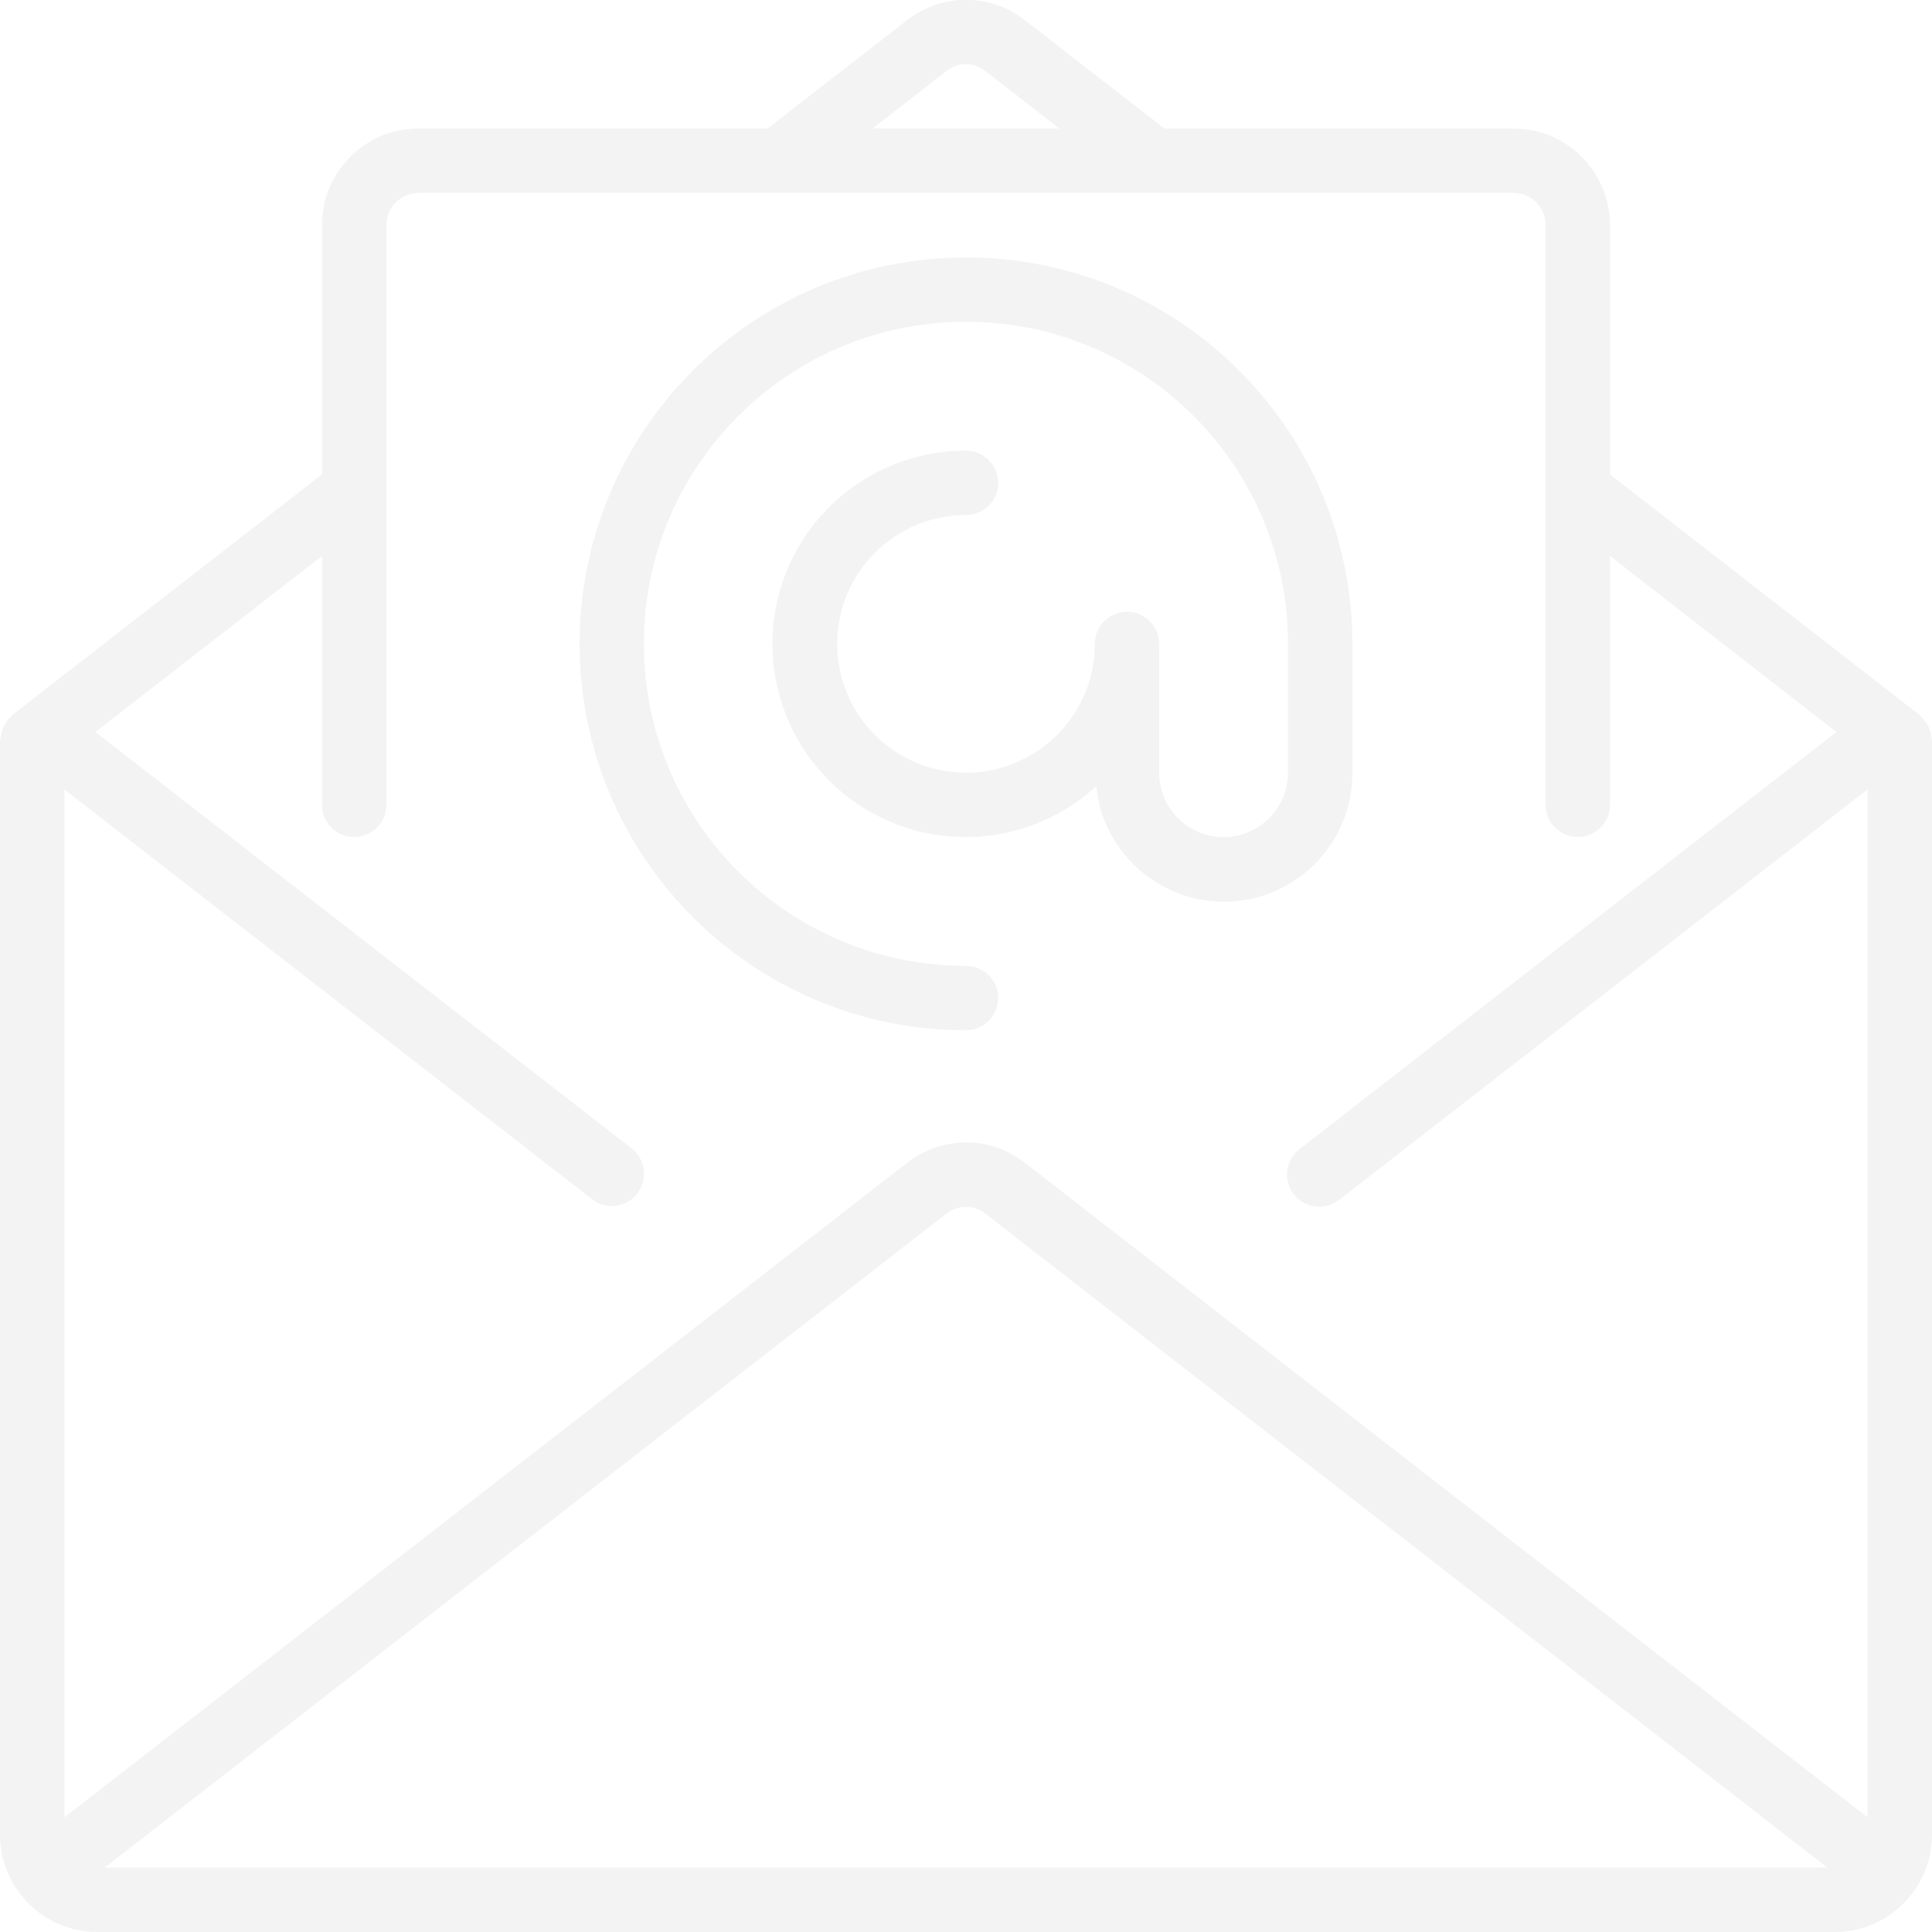
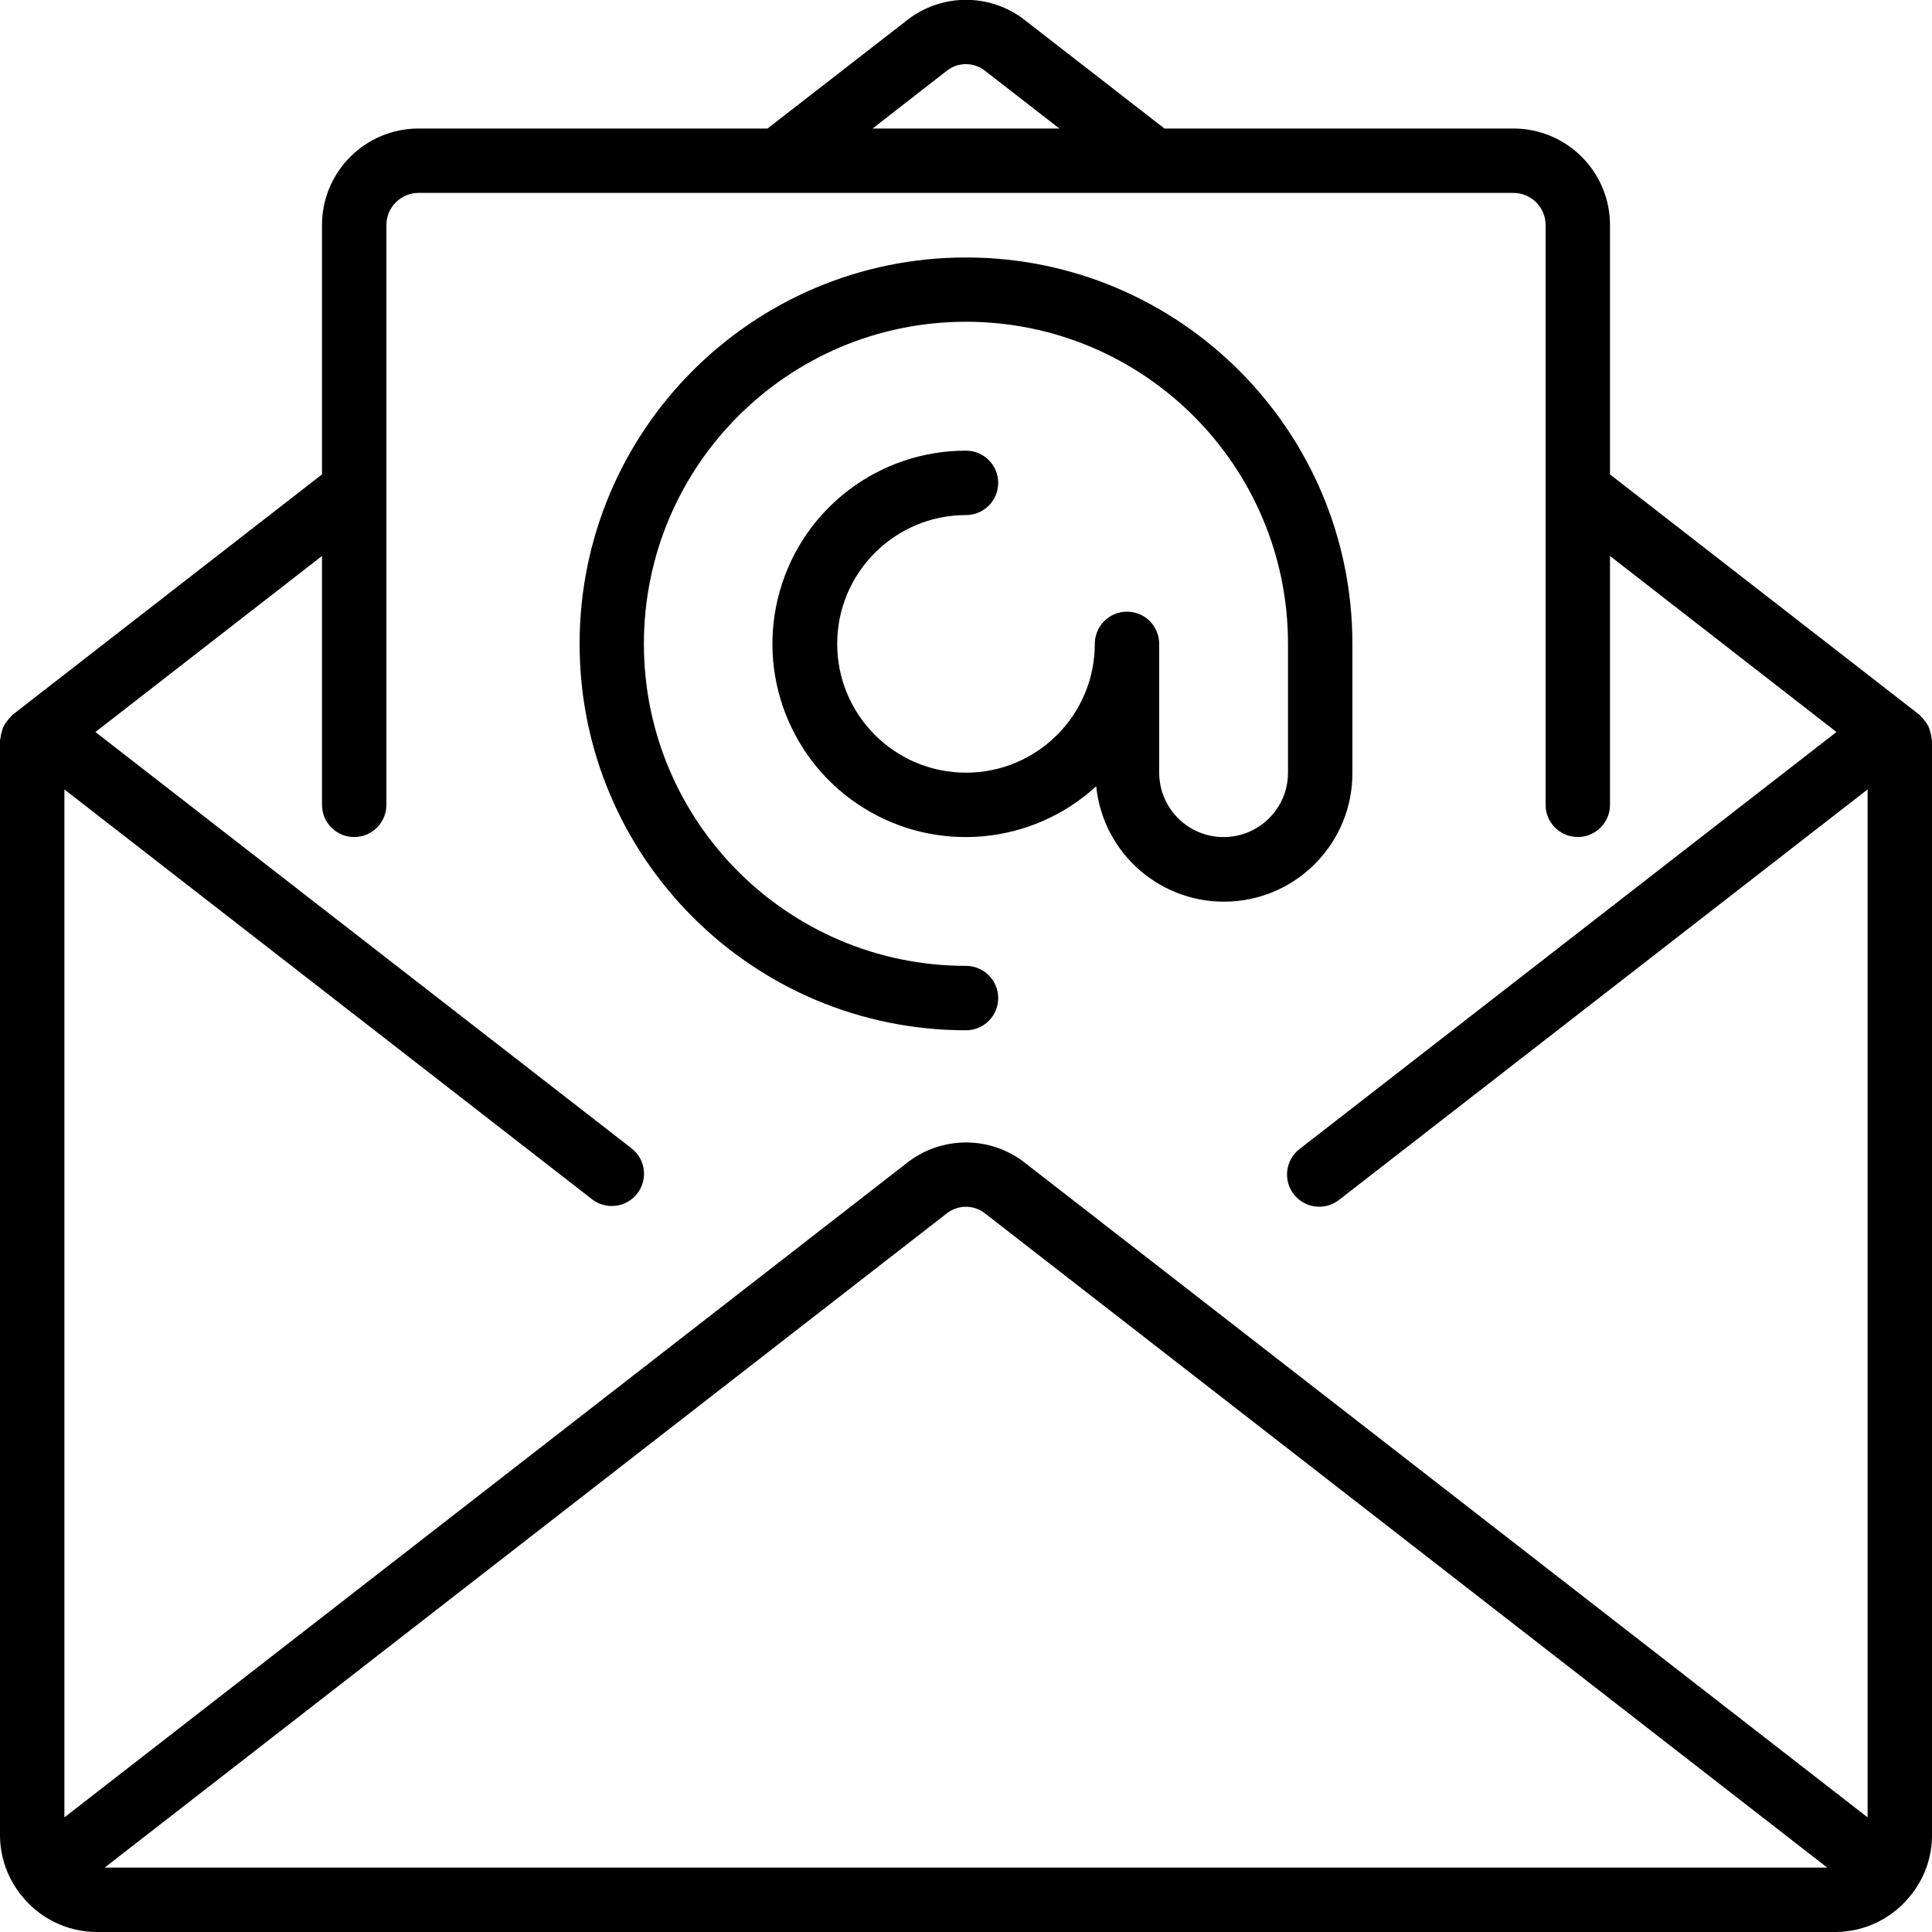
- <svg xmlns="http://www.w3.org/2000/svg" fill="#f3f3f3" width="150" height="150" viewBox="0 0 180 180">
+ <svg xmlns="http://www.w3.org/2000/svg" fill="currentColor" width="64" height="64" viewBox="0 0 180 180">
  <path class="cls-1" d="M1351.96,473.8a2.547,2.547,0,0,0-.12-0.609,3.117,3.117,0,0,0-.17-0.516,2.237,2.237,0,0,0-.3-0.459,3.018,3.018,0,0,0-.4-0.465c-0.05-.042-0.07-0.1-0.12-0.141L1322,449.2V425.974a9,9,0,0,0-9-9h-32.51l-13.02-10.109a8.894,8.894,0,0,0-10.94,0l-13.02,10.109H1211a9,9,0,0,0-9,9V449.2l-28.85,22.411c-0.05.042-.07,0.1-0.12,0.141a3.018,3.018,0,0,0-.4.465,3.625,3.625,0,0,0-.3.459,3.128,3.128,0,0,0-.17.517,3.052,3.052,0,0,0-.12.6c0,0.063-.04.117-0.04,0.18V576a8.946,8.946,0,0,0,1.77,5.3,0.282,0.282,0,0,0,.04.084c0.02,0.024.06,0.051,0.09,0.084A8.972,8.972,0,0,0,1181,585h162a8.966,8.966,0,0,0,7.12-3.553c0.02-.03.06-0.039,0.08-0.069s0.02-.057.04-0.084A8.868,8.868,0,0,0,1352,576V473.981A1.163,1.163,0,0,0,1351.96,473.8Zm-91.76-62.2a2.877,2.877,0,0,1,3.58,0l6.92,5.374h-17.4ZM1181.75,579l78.45-60.943a2.879,2.879,0,0,1,3.58,0L1342.24,579H1181.75ZM1346,574.321l-78.53-61a8.9,8.9,0,0,0-10.94,0l-78.53,61v-95.77l49.16,38.181a3,3,0,0,0,3.68-4.744L1180.89,473.2,1202,456.8v23.185a3,3,0,1,0,6,0V425.973a3,3,0,0,1,3-3h102a3,3,0,0,1,3,3v54.009a3,3,0,1,0,6,0V456.8l21.1,16.4-50.03,38.857a3,3,0,1,0,3.68,4.74L1346,478.551v95.77h0Zm-48-97.339v-12a36,36,0,1,0-36,36.006,3,3,0,0,0,0-6,30.005,30.005,0,1,1,30-30v12a6,6,0,1,1-12,0v-12a3,3,0,0,0-6,0,12,12,0,1,1-12-12,3,3,0,0,0,0-6,18,18,0,1,0,12.13,31.268A11.966,11.966,0,0,0,1298,476.982Z" transform="translate(-1172 -405)" />
</svg>
